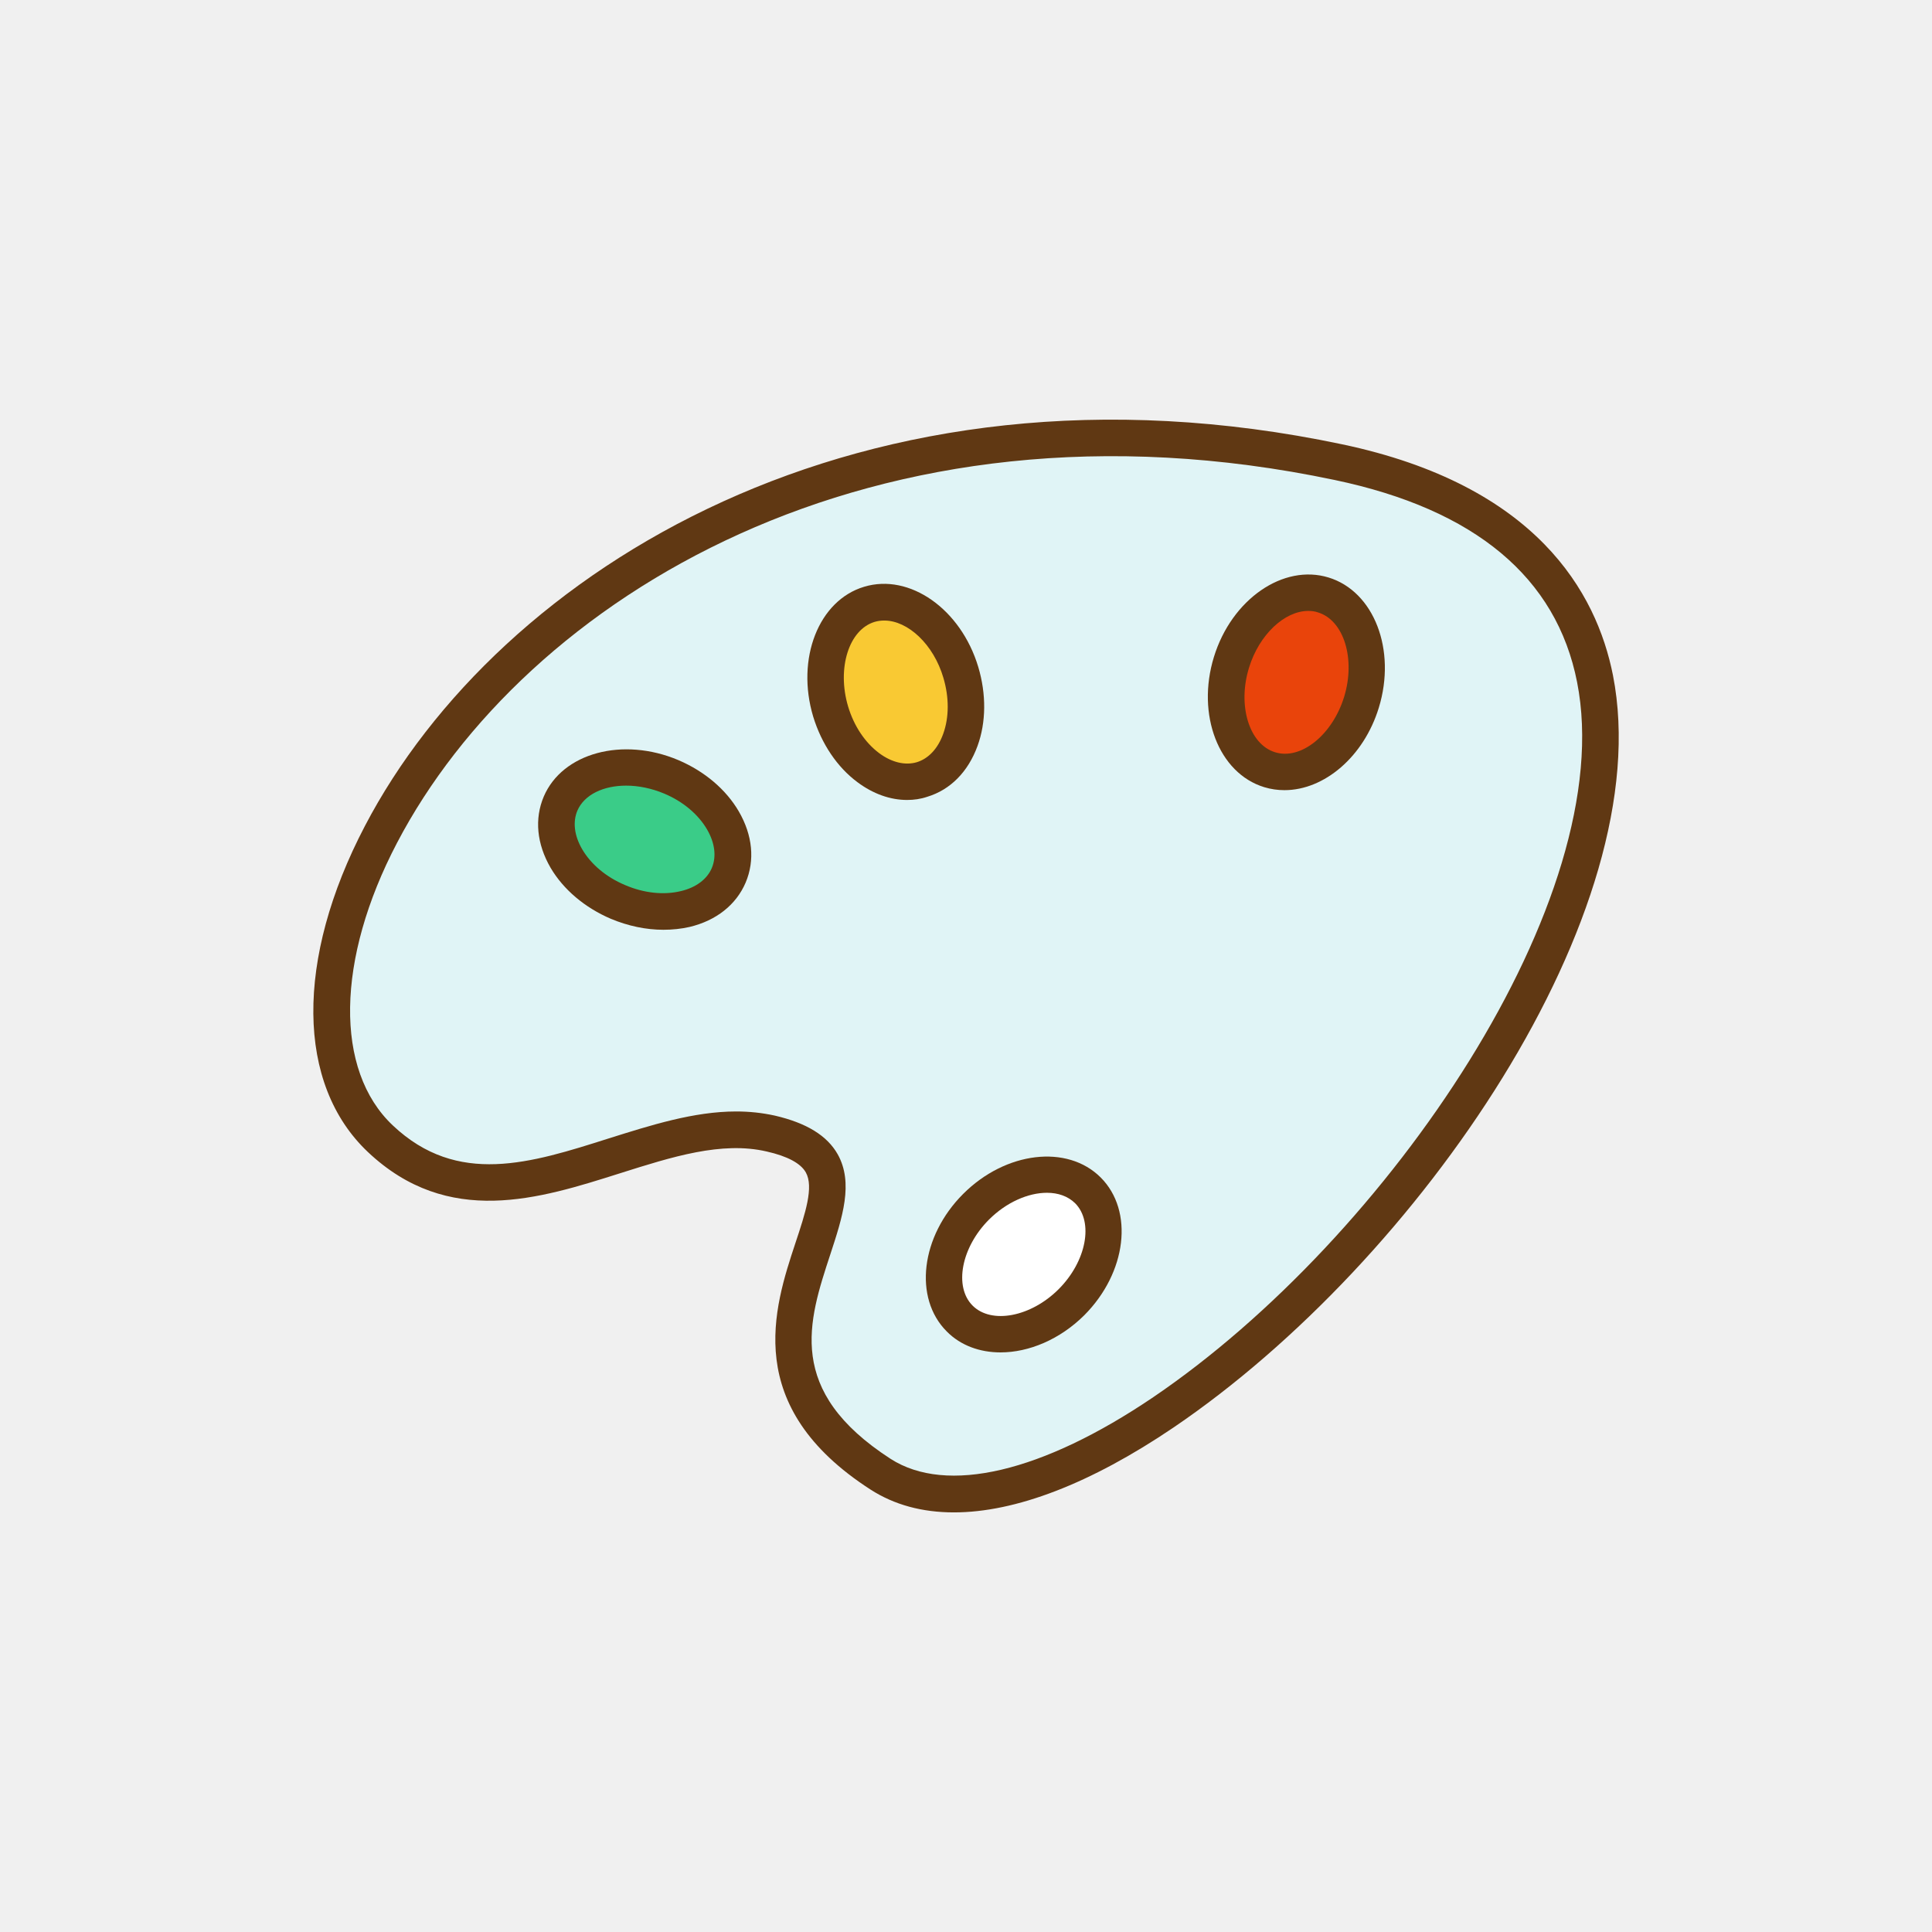
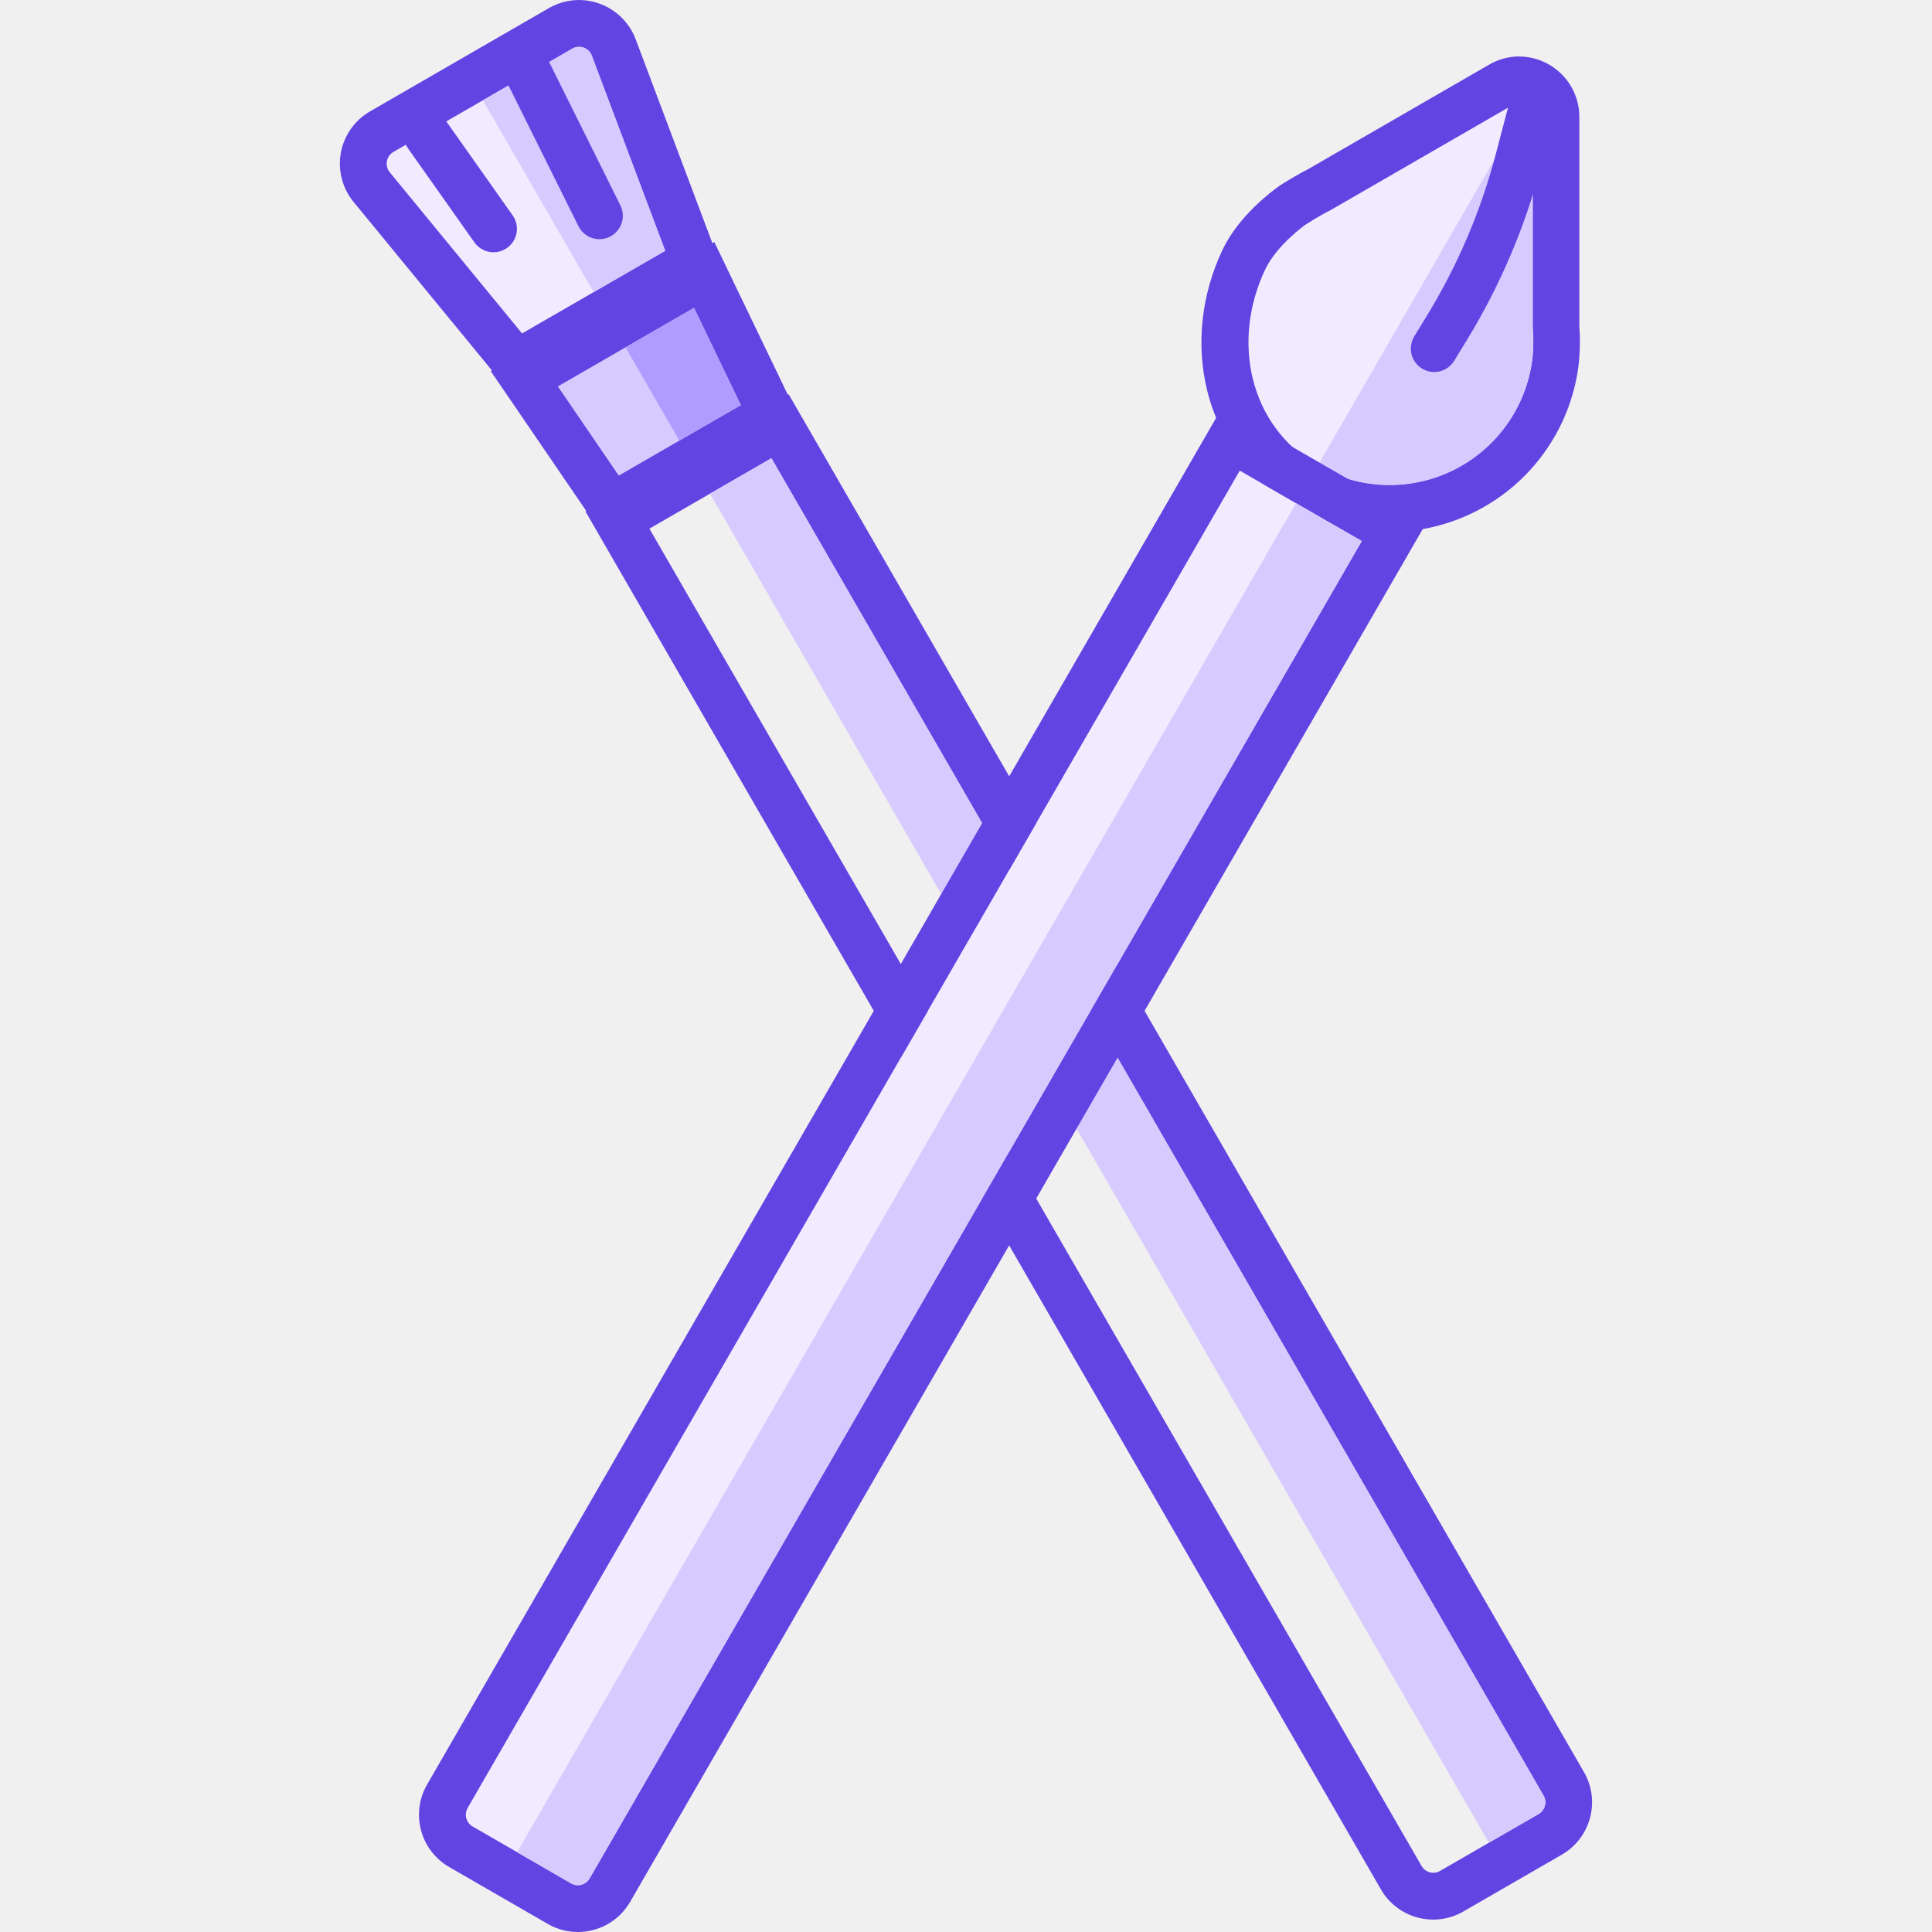
- <svg xmlns="http://www.w3.org/2000/svg" t="1704265022590" class="icon" viewBox="0 0 1024 1024" version="1.1" p-id="6908" width="200" height="200">
-   <path d="M201.6 603.5C99 506.7 308.5 160.5 709.4 244.9c369.1 77.7-98 629.9-242.8 536.4-113.4-73.2 29-160.4-58.2-180.5-65.7-15.2-142.7 63.2-206.8 2.7z" fill="#E0F4F6" p-id="6909" />
-   <path d="M505.6 801.6c-16.8 0-31.6-4-44.2-12.1-68.4-44.1-51.2-96.2-39.8-130.7 5.3-15.9 9.8-29.7 5.5-37.4-2.7-4.8-9.7-8.6-20.8-11.1-23.8-5.5-50 2.8-77.8 11.6-42.6 13.5-90.9 28.9-133.5-11.3-38-35.9-38.6-102.1-1.6-172.8 70.6-135.1 262.9-256.1 518-202.3 102.9 21.7 134.8 78.5 143.5 122.4 24.6 125.2-103 310.6-232.9 398.7-44 29.8-83.8 45-116.4 45zM390.2 589.1c6.9 0 13.7 0.7 20.5 2.2 16.8 3.9 27.7 10.6 33.3 20.5 8.5 15.2 2.5 33.5-3.9 53-11.7 35.6-23.9 72.3 31.9 108.4 29.7 19.1 80.4 7.2 139.3-32.7C735.8 656 858.4 476 835.9 361.6 825 306.1 781.8 270 707.4 254.4c-245.3-51.6-429.6 63.5-497 192.4-32.3 61.7-33.2 120.5-2.2 149.7 34.3 32.4 73.2 20 114.4 6.9 22.3-7 45.1-14.3 67.6-14.3z" fill="#603813" p-id="6910" />
-   <path d="M508.591 698.901a35.7 48.1 44.999 1 0 68.022-68.025 35.7 48.1 44.999 1 0-68.022 68.025Z" fill="#FFFFFF" p-id="6911" />
-   <path d="M530.3 716.8c-10.9 0-21.1-3.6-28.5-11.1-17.7-17.7-13.8-50.4 8.7-72.9 22.5-22.5 55.2-26.4 72.9-8.7 17.7 17.7 13.8 50.4-8.7 73-13 12.9-29.4 19.7-44.4 19.7z m24.6-84.6c-9.9 0-21.5 5-30.7 14.2-14.7 14.7-18.7 35.6-8.7 45.6s30.9 6 45.6-8.7c14.7-14.7 18.7-35.6 8.7-45.6-3.8-3.7-9-5.5-14.9-5.5z" fill="#603813" p-id="6912" />
-   <path d="M327.581 478.098a48.5 36 23.068 1 0 28.211-66.243 48.5 36 23.068 1 0-28.211 66.243Z" fill="#3ACC88" p-id="6913" />
-   <path d="M351.6 492.8c-9.2 0-18.7-2-27.8-5.8-13.8-5.9-25.2-15.5-32-27.1-7.3-12.6-8.6-25.9-3.6-37.7 9.9-23.2 41.9-31.8 71.4-19.3 13.8 5.9 25.2 15.5 32 27.2 7.3 12.6 8.6 25.9 3.6 37.7-5 11.7-15.5 20.1-29.7 23.5-4.4 1-9.1 1.5-13.9 1.5z m-19.7-76.4c-12 0-22.2 4.7-25.9 13.3-2.5 6-1.6 13.2 2.5 20.3 4.7 8.1 12.8 14.9 22.8 19.1 10 4.3 20.5 5.4 29.6 3.2 8-1.9 13.9-6.3 16.4-12.3 2.5-6 1.6-13.2-2.5-20.3-4.7-8.1-12.8-14.9-22.8-19.1-6.7-2.8-13.7-4.2-20.1-4.2z" fill="#603813" p-id="6914" />
-   <path d="M440.291 377.086a48.5 36 73.276 1 0 68.955-20.719 48.5 36 73.276 1 0-68.955 20.719Z" fill="#F9C933" p-id="6915" />
-   <path d="M480.8 424c-8.9 0-18-3.2-26.3-9.4-10.8-8-19.1-20.4-23.5-34.8-9.2-30.7 2.9-61.6 27-68.8 24.1-7.3 51.3 11.8 60.5 42.5 4.3 14.4 4.2 29.3-0.4 41.9-5 13.7-14.4 23.2-26.6 26.9-3.5 1.2-7.1 1.7-10.7 1.7z m-12.1-95.1c-1.7 0-3.4 0.2-5.1 0.7-13.7 4.1-20.1 24.6-14.1 44.8 3.1 10.4 9 19.2 16.5 24.8 6.6 4.9 13.7 6.6 19.9 4.8 6.2-1.9 11.2-7.2 14-15 3.2-8.8 3.2-19.4 0.1-29.8-5.2-17.7-18.8-30.3-31.3-30.3z" fill="#603813" p-id="6916" />
-   <path d="M672.898 407.938a36 48.5 17.122 1 0 28.558-92.701 36 48.5 17.122 1 0-28.558 92.701Z" fill="#E9440B" p-id="6917" />
-   <path d="M680.8 418.8c-3.6 0-7.2-0.5-10.8-1.6-24.1-7.4-36-38.4-26.6-69 9.4-30.6 36.8-49.5 60.8-42.1 24.1 7.4 36 38.4 26.6 69-8 26.1-29 43.7-50 43.7z m12.6-95c-12.5 0-26 12.5-31.4 30.1-6.2 20.1 0.1 40.6 13.8 44.8 13.7 4.3 30.4-9.2 36.6-29.3 6.2-20.1-0.1-40.6-13.8-44.8-1.7-0.6-3.4-0.8-5.2-0.8z" fill="#603813" p-id="6918" />
+ <svg xmlns="http://www.w3.org/2000/svg" t="1710250530496" class="icon" viewBox="0 0 1024 1024" version="1.1" p-id="7561" width="200" height="200">
+   <path d="" fill="#F2EBFF" p-id="7562" />
+   <path d="M408.872 242.86l409.238 708.814a7.184 7.184 0 0 1-2.63 9.802l-52.225 30.151a7.172 7.172 0 0 1-9.802-2.63L344.202 280.195l64.67-37.335m9.12-33.898l-21.491 12.408-64.67 37.335-21.491 12.408 12.408 21.491 409.163 708.814a31.988 31.988 0 0 0 43.701 11.713l52.225-30.151a32.037 32.037 0 0 0 11.713-43.713L430.399 230.452l-12.408-21.491z" fill="#6244E2" p-id="7563" />
+   <path d="M367.839 163.176l-72.127 41.641 32.248 47.237 64.658-37.335-24.779-51.542z" fill="#D7CAFF" p-id="7564" />
+   <path d="M367.839 163.176l24.816 51.542-64.695 37.335-32.261-47.237 72.127-41.641m10.77-34.866l-23.178 13.376-72.127 41.641-23.178 13.376 15.088 22.098 32.261 47.237 12.979 19.009 19.927-11.502 64.67-37.335 19.927-11.502-9.926-20.734-24.816-51.542-11.601-24.121z" fill="#6244E2" p-id="7565" />
+   <path d="M303.342 25.784L208.521 80.527a7.184 7.184 0 0 0-1.96 10.77l70.142 85.428 75.862-43.8-38.911-103.457a7.184 7.184 0 0 0-10.311-3.685z" fill="#F2EBFF" p-id="7566" />
+   <path d="M306.928 24.816a7.184 7.184 0 0 1 6.725 4.653l38.911 103.457-75.862 43.8-70.142-85.428a7.184 7.184 0 0 1 1.96-10.77l94.821-54.744a7.135 7.135 0 0 1 3.586-0.968m0-24.816a32.025 32.025 0 0 0-15.994 4.293L196.113 59.037a32 32 0 0 0-8.686 48.019l70.142 85.428 13.363 16.267 18.227-10.522 75.862-43.8 18.227-10.534-7.445-19.704-38.911-103.457A32.161 32.161 0 0 0 306.941 0z" fill="#6244E2" p-id="7567" />
+   <path d="M815.479 961.489a7.184 7.184 0 0 0 2.63-9.802L408.872 242.86l-32.558 18.798 412.824 715.031z" fill="#D7CAFF" p-id="7568" />
+   <path d="M392.617 214.719l-24.779-51.542-36.281 20.957 28.513 49.383 32.546-18.798z" fill="#AF9CFF" p-id="7569" />
+   <path d="M303.342 25.784L255.932 53.155l58.702 101.67 37.931-21.9-38.911-103.457a7.184 7.184 0 0 0-10.311-3.685z" fill="#D7CAFF" p-id="7570" />
+   <path d="M812.327 188.402v-0.484a76.073 76.073 0 0 0 0-13.847V61.953a7.184 7.184 0 0 0-10.77-6.204l-97.104 56.059c-4.181 1.936-12.408 7.172-12.408 7.172s-15.324 10.745-21.553 23.848c-17.991 37.881-8.561 82.823 27.67 103.929a76.172 76.172 0 0 0 114.153-58.317z" fill="#F2EBFF" p-id="7571" />
+   <path d="M805.193 54.769a7.184 7.184 0 0 1 7.197 7.184v112.118a76.073 76.073 0 0 1 0 13.847v0.484a76.296 76.296 0 0 1-114.153 58.317c-36.231-21.093-45.624-65.998-27.632-103.929 6.204-13.115 21.553-23.86 21.553-23.86s8.251-5.249 12.408-7.172l97.104-56.059a7.122 7.122 0 0 1 3.573-0.968m0-24.816a32.025 32.025 0 0 0-16.043 4.38l-96.298 55.6c-5.187 2.556-12.048 6.862-14.145 8.189l-0.472 0.298-0.459 0.323c-3.462 2.482-21.093 15.423-29.779 33.501-11.341 23.91-14.244 50.513-8.177 74.907a97.278 97.278 0 0 0 45.736 61.109 100.988 100.988 0 0 0 151.377-77.376v-0.633a101.174 101.174 0 0 0 0.099-17.16V61.953a32.037 32.037 0 0 0-32.012-32z" fill="#6244E2" p-id="7572" />
+   <path d="M812.327 188.402v-0.484a76.085 76.085 0 0 0 0-13.847V61.953a7.11 7.11 0 0 0-3.648-6.204l-110.269 191.119a76.172 76.172 0 0 0 113.967-58.466z" fill="#D7CAFF" p-id="7573" />
+   <path d="M657.094 249.445l64.666 37.335-409.238 708.82a7.184 7.184 0 0 1-9.815 2.629l-52.222-30.151a7.184 7.184 0 0 1-2.63-9.815l409.238-708.819z" fill="#F2EBFF" p-id="7574" />
+   <path d="M657.092 249.436l64.67 37.335-409.238 708.827a7.172 7.172 0 0 1-9.802 2.63l-52.237-30.164a7.184 7.184 0 0 1-2.63-9.802l409.238-708.827m-9.083-33.898l-12.408 21.491L226.364 945.855a32 32 0 0 0 11.713 43.701l52.225 30.151a31.988 31.988 0 0 0 43.701-11.713l409.238-708.814 12.408-21.491-21.491-12.408-64.658-37.335-21.491-12.408z" fill="#6244E2" p-id="7575" />
+   <path d="M302.71 998.229a7.184 7.184 0 0 0 9.802-2.63l409.238-708.827-34.817-20.101L274.06 981.714z" fill="#D7CAFF" p-id="7576" />
+   <path d="M261.59 133.708a12.408 12.408 0 0 1-10.15-5.249L216.239 78.617a12.41 12.41 0 1 1 20.275-14.319l35.201 49.843a12.408 12.408 0 0 1-10.125 19.567zM317.76 126.772a12.408 12.408 0 0 1-11.167-6.886L266.962 40.152a12.408 12.408 0 1 1 22.223-11.043l39.631 79.733a12.408 12.408 0 0 1-11.105 17.929zM760.152 197.174a12.408 12.408 0 0 1-10.572-18.885l6.626-10.82a320.844 320.844 0 0 0 36.69-86.111l7.805-29.779a12.408 12.408 0 1 1 23.997 6.291l-7.805 29.779a345.684 345.684 0 0 1-39.519 92.762l-6.626 10.82a12.408 12.408 0 0 1-10.596 5.943z" fill="#6244E2" p-id="7577" />
</svg>
